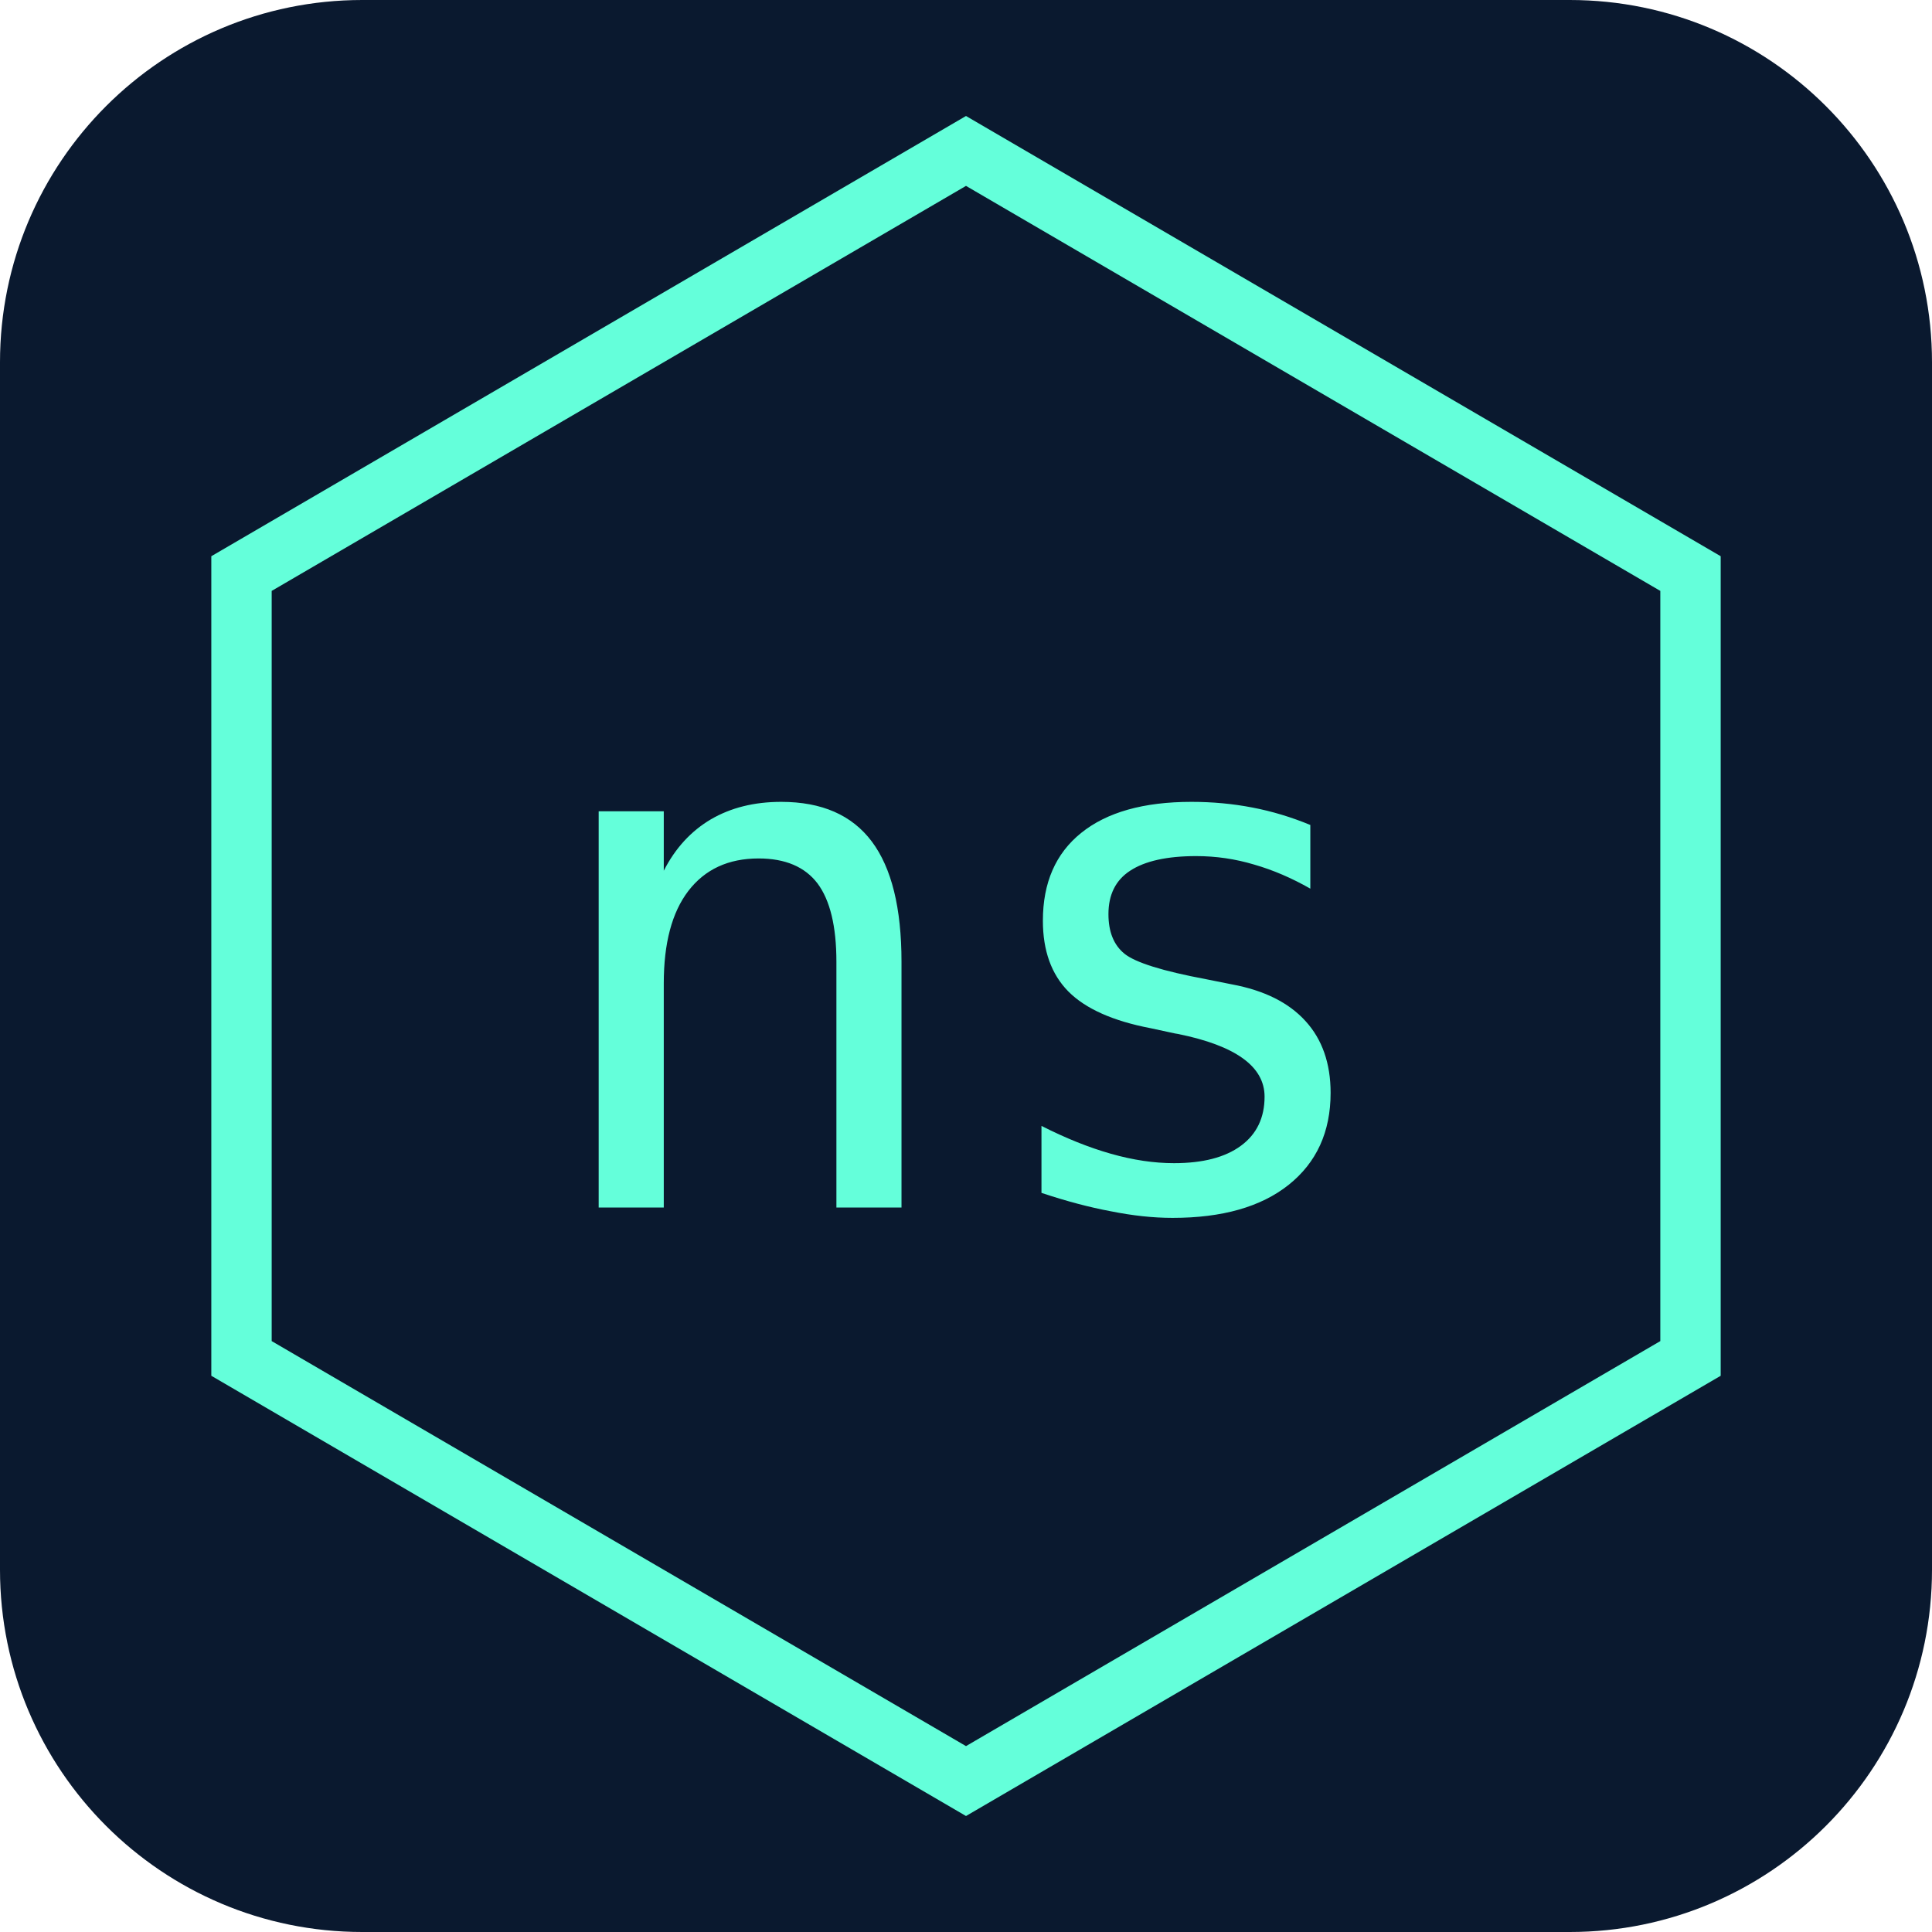
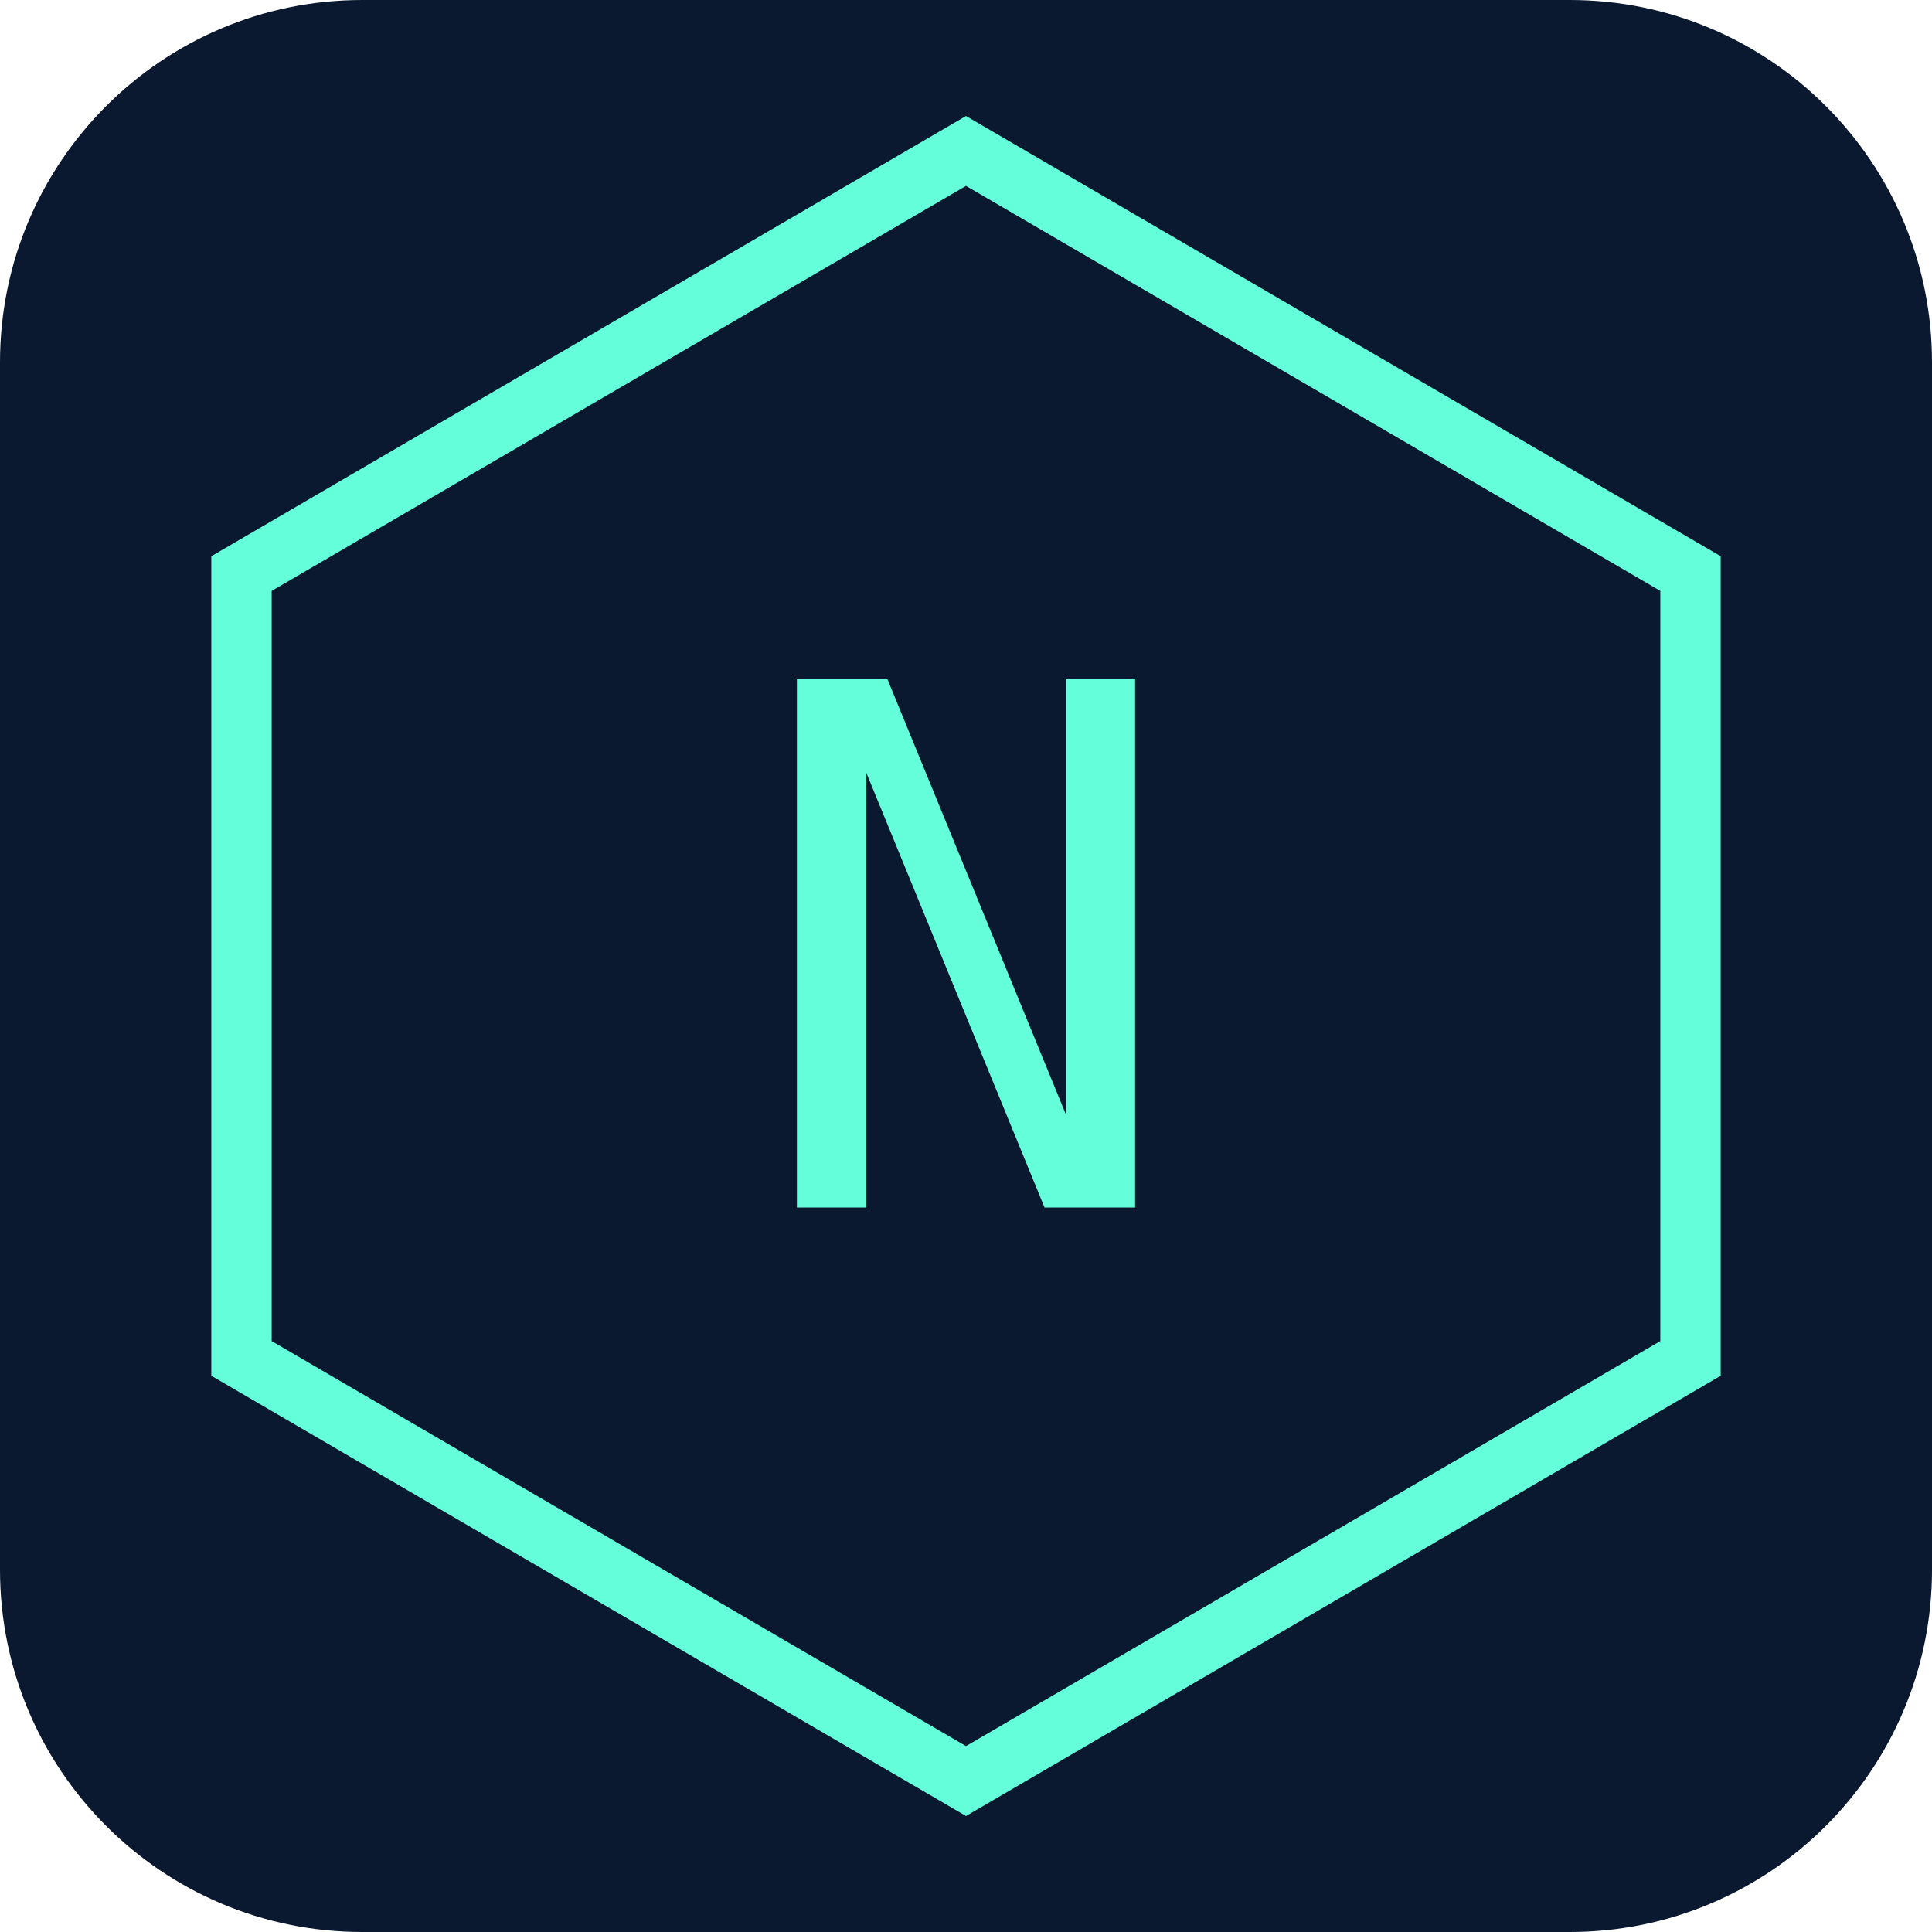
<svg xmlns="http://www.w3.org/2000/svg" viewBox="0 0 64 64">
  <rect width="64" height="64" rx="12" fill="#0a192f" />
  <path d="m32 5 24 14v26L32 59 8 45V19Z" fill="none" stroke="#64ffda" stroke-width="2" />
-   <text x="32" y="40" text-anchor="middle" fill="#64ffda" font-family="monospace" font-size="24">ns</text>
+   <text x="32" y="40" text-anchor="middle" fill="#64ffda" font-family="monospace" font-size="24">N</text>
</svg>
